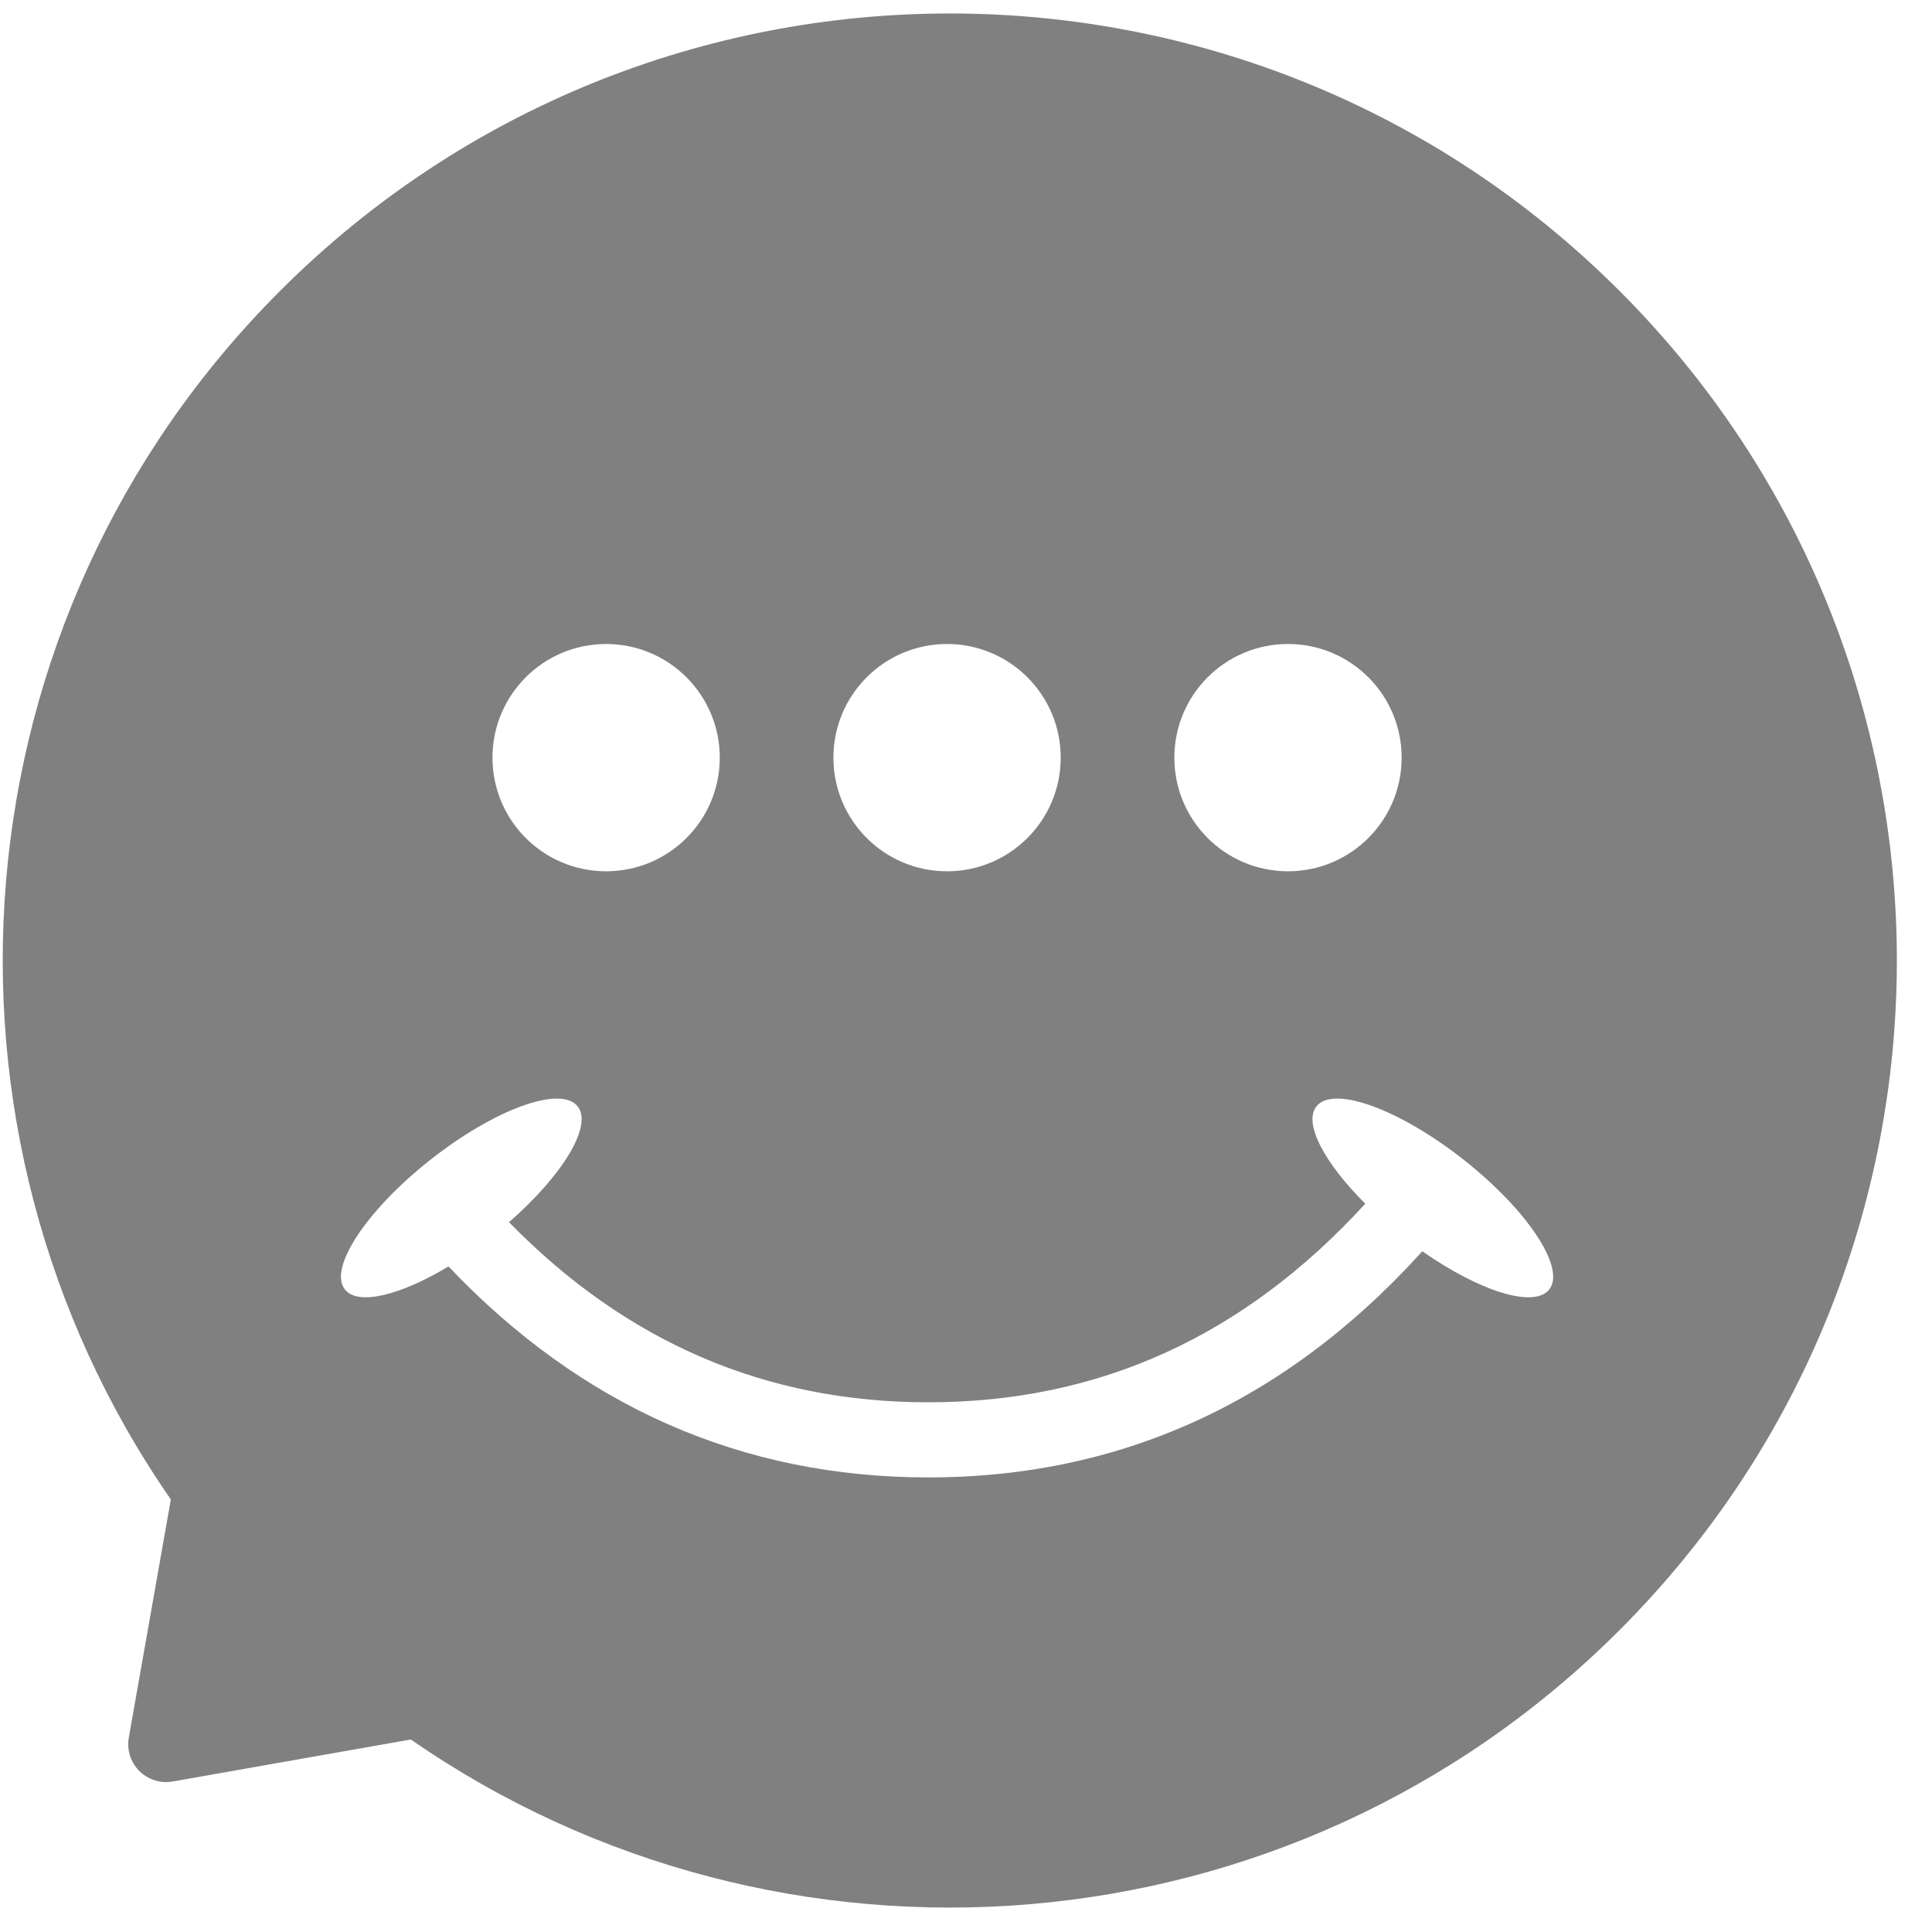
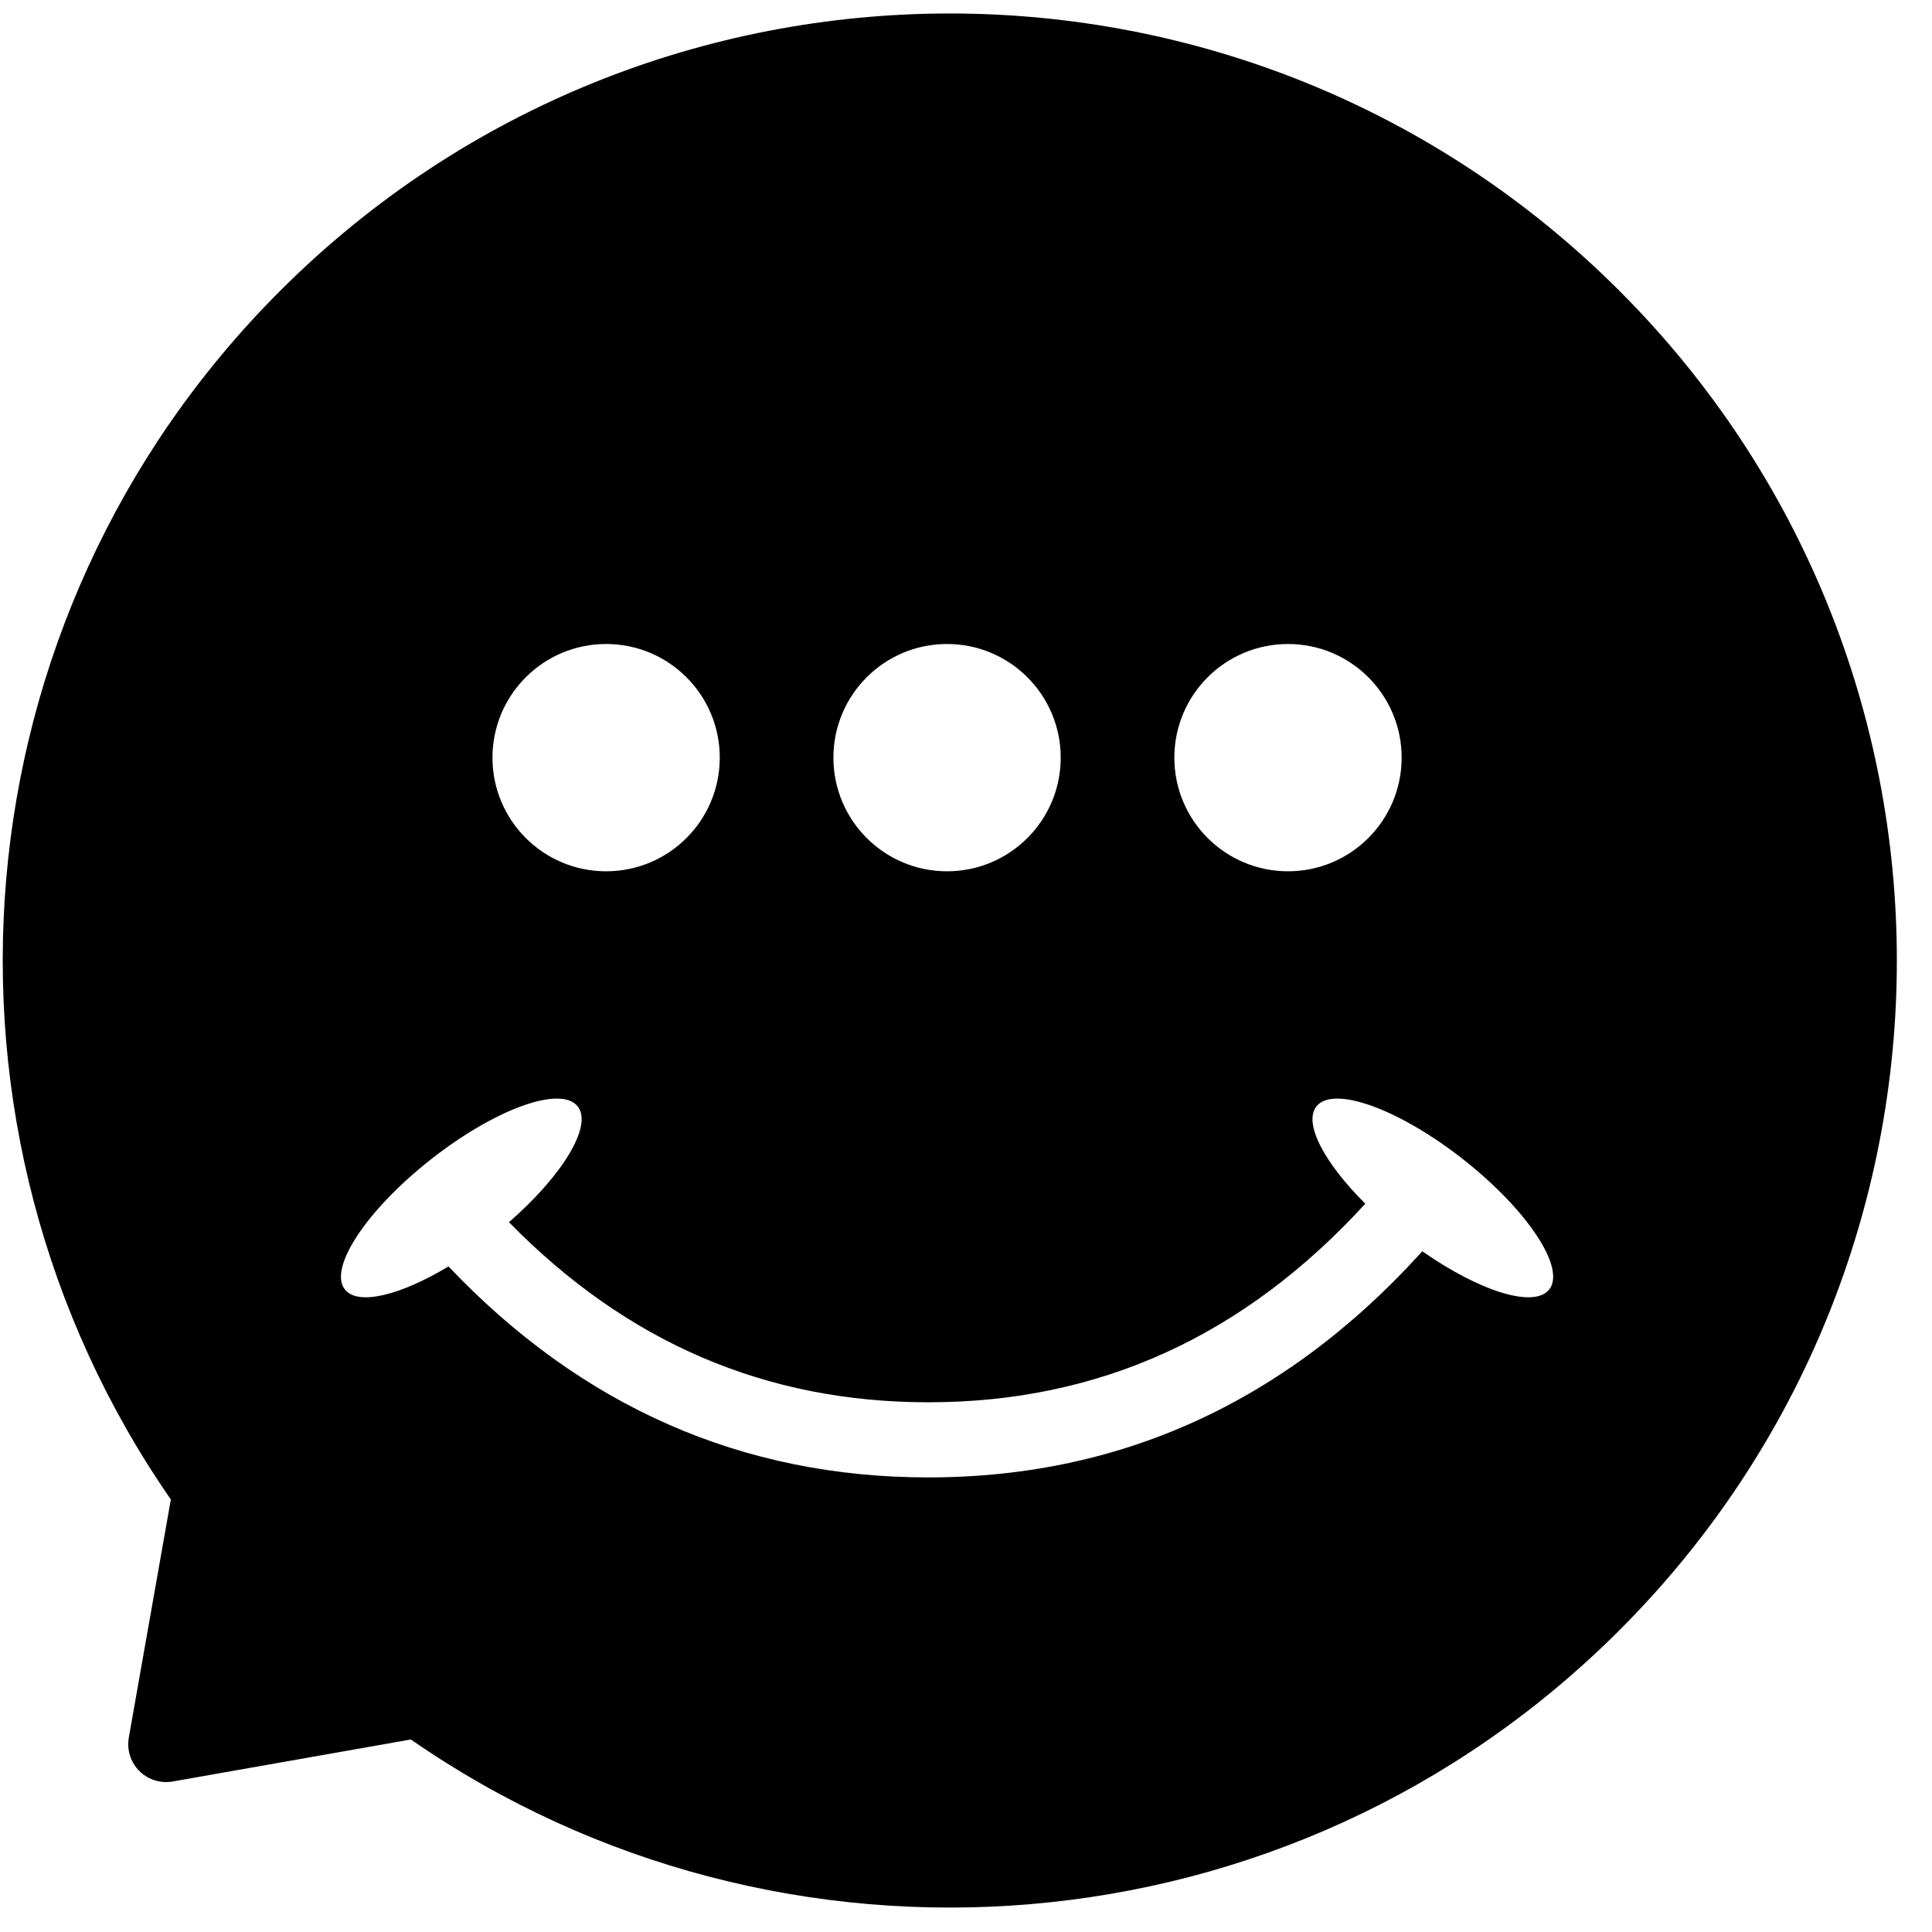
<svg xmlns="http://www.w3.org/2000/svg" width="51" height="51" viewBox="0 0 51 51">
-   <path fill="#808080" fill-rule="evenodd" d="M42.75,7.678 C52.513,17.441 52.513,33.27 42.75,43.033 C34.068,51.715 20.59,52.676 10.845,45.918 L4.559,47.027 C4.444,47.048 4.326,47.048 4.211,47.027 C3.706,46.938 3.357,46.485 3.386,45.985 L3.4,45.869 L4.51,39.582 C-2.249,29.838 -1.287,16.359 7.394,7.678 C17.158,-2.085 32.987,-2.085 42.75,7.678 Z M38.651,30.625 C36.957,29.286 35.214,28.647 34.757,29.198 C34.394,29.635 34.95,30.689 36.04,31.775 C32.833,35.281 29.007,37.017 24.507,37.017 C20.221,37.017 16.546,35.442 13.436,32.263 C14.863,31.019 15.66,29.701 15.243,29.198 C14.786,28.647 13.043,29.286 11.349,30.625 C9.656,31.964 8.653,33.496 9.111,34.047 C9.462,34.471 10.574,34.191 11.839,33.431 C15.354,37.133 19.594,39 24.507,39 C29.726,39 34.185,36.893 37.823,32.718 L37.546,33.031 C39.052,34.084 40.482,34.539 40.889,34.047 C41.347,33.496 40.344,31.964 38.651,30.625 Z M16,17 C14.343,17 13,18.343 13,20 C13,21.657 14.343,23 16,23 C17.657,23 19,21.657 19,20 C19,18.343 17.657,17 16,17 Z M25,17 C23.343,17 22,18.343 22,20 C22,21.657 23.343,23 25,23 C26.657,23 28,21.657 28,20 C28,18.343 26.657,17 25,17 Z M34,17 C32.343,17 31,18.343 31,20 C31,21.657 32.343,23 34,23 C35.657,23 37,21.657 37,20 C37,18.343 35.657,17 34,17 Z" />
+   <path fill="currentColor" fill-rule="evenodd" d="M42.75,7.678 C52.513,17.441 52.513,33.27 42.75,43.033 C34.068,51.715 20.59,52.676 10.845,45.918 L4.559,47.027 C4.444,47.048 4.326,47.048 4.211,47.027 C3.706,46.938 3.357,46.485 3.386,45.985 L3.4,45.869 L4.51,39.582 C-2.249,29.838 -1.287,16.359 7.394,7.678 C17.158,-2.085 32.987,-2.085 42.75,7.678 Z M38.651,30.625 C36.957,29.286 35.214,28.647 34.757,29.198 C34.394,29.635 34.95,30.689 36.04,31.775 C32.833,35.281 29.007,37.017 24.507,37.017 C20.221,37.017 16.546,35.442 13.436,32.263 C14.863,31.019 15.66,29.701 15.243,29.198 C14.786,28.647 13.043,29.286 11.349,30.625 C9.656,31.964 8.653,33.496 9.111,34.047 C9.462,34.471 10.574,34.191 11.839,33.431 C15.354,37.133 19.594,39 24.507,39 C29.726,39 34.185,36.893 37.823,32.718 L37.546,33.031 C39.052,34.084 40.482,34.539 40.889,34.047 C41.347,33.496 40.344,31.964 38.651,30.625 Z M16,17 C14.343,17 13,18.343 13,20 C13,21.657 14.343,23 16,23 C17.657,23 19,21.657 19,20 C19,18.343 17.657,17 16,17 Z M25,17 C23.343,17 22,18.343 22,20 C22,21.657 23.343,23 25,23 C26.657,23 28,21.657 28,20 C28,18.343 26.657,17 25,17 Z M34,17 C32.343,17 31,18.343 31,20 C31,21.657 32.343,23 34,23 C35.657,23 37,21.657 37,20 C37,18.343 35.657,17 34,17 Z" />
</svg>
